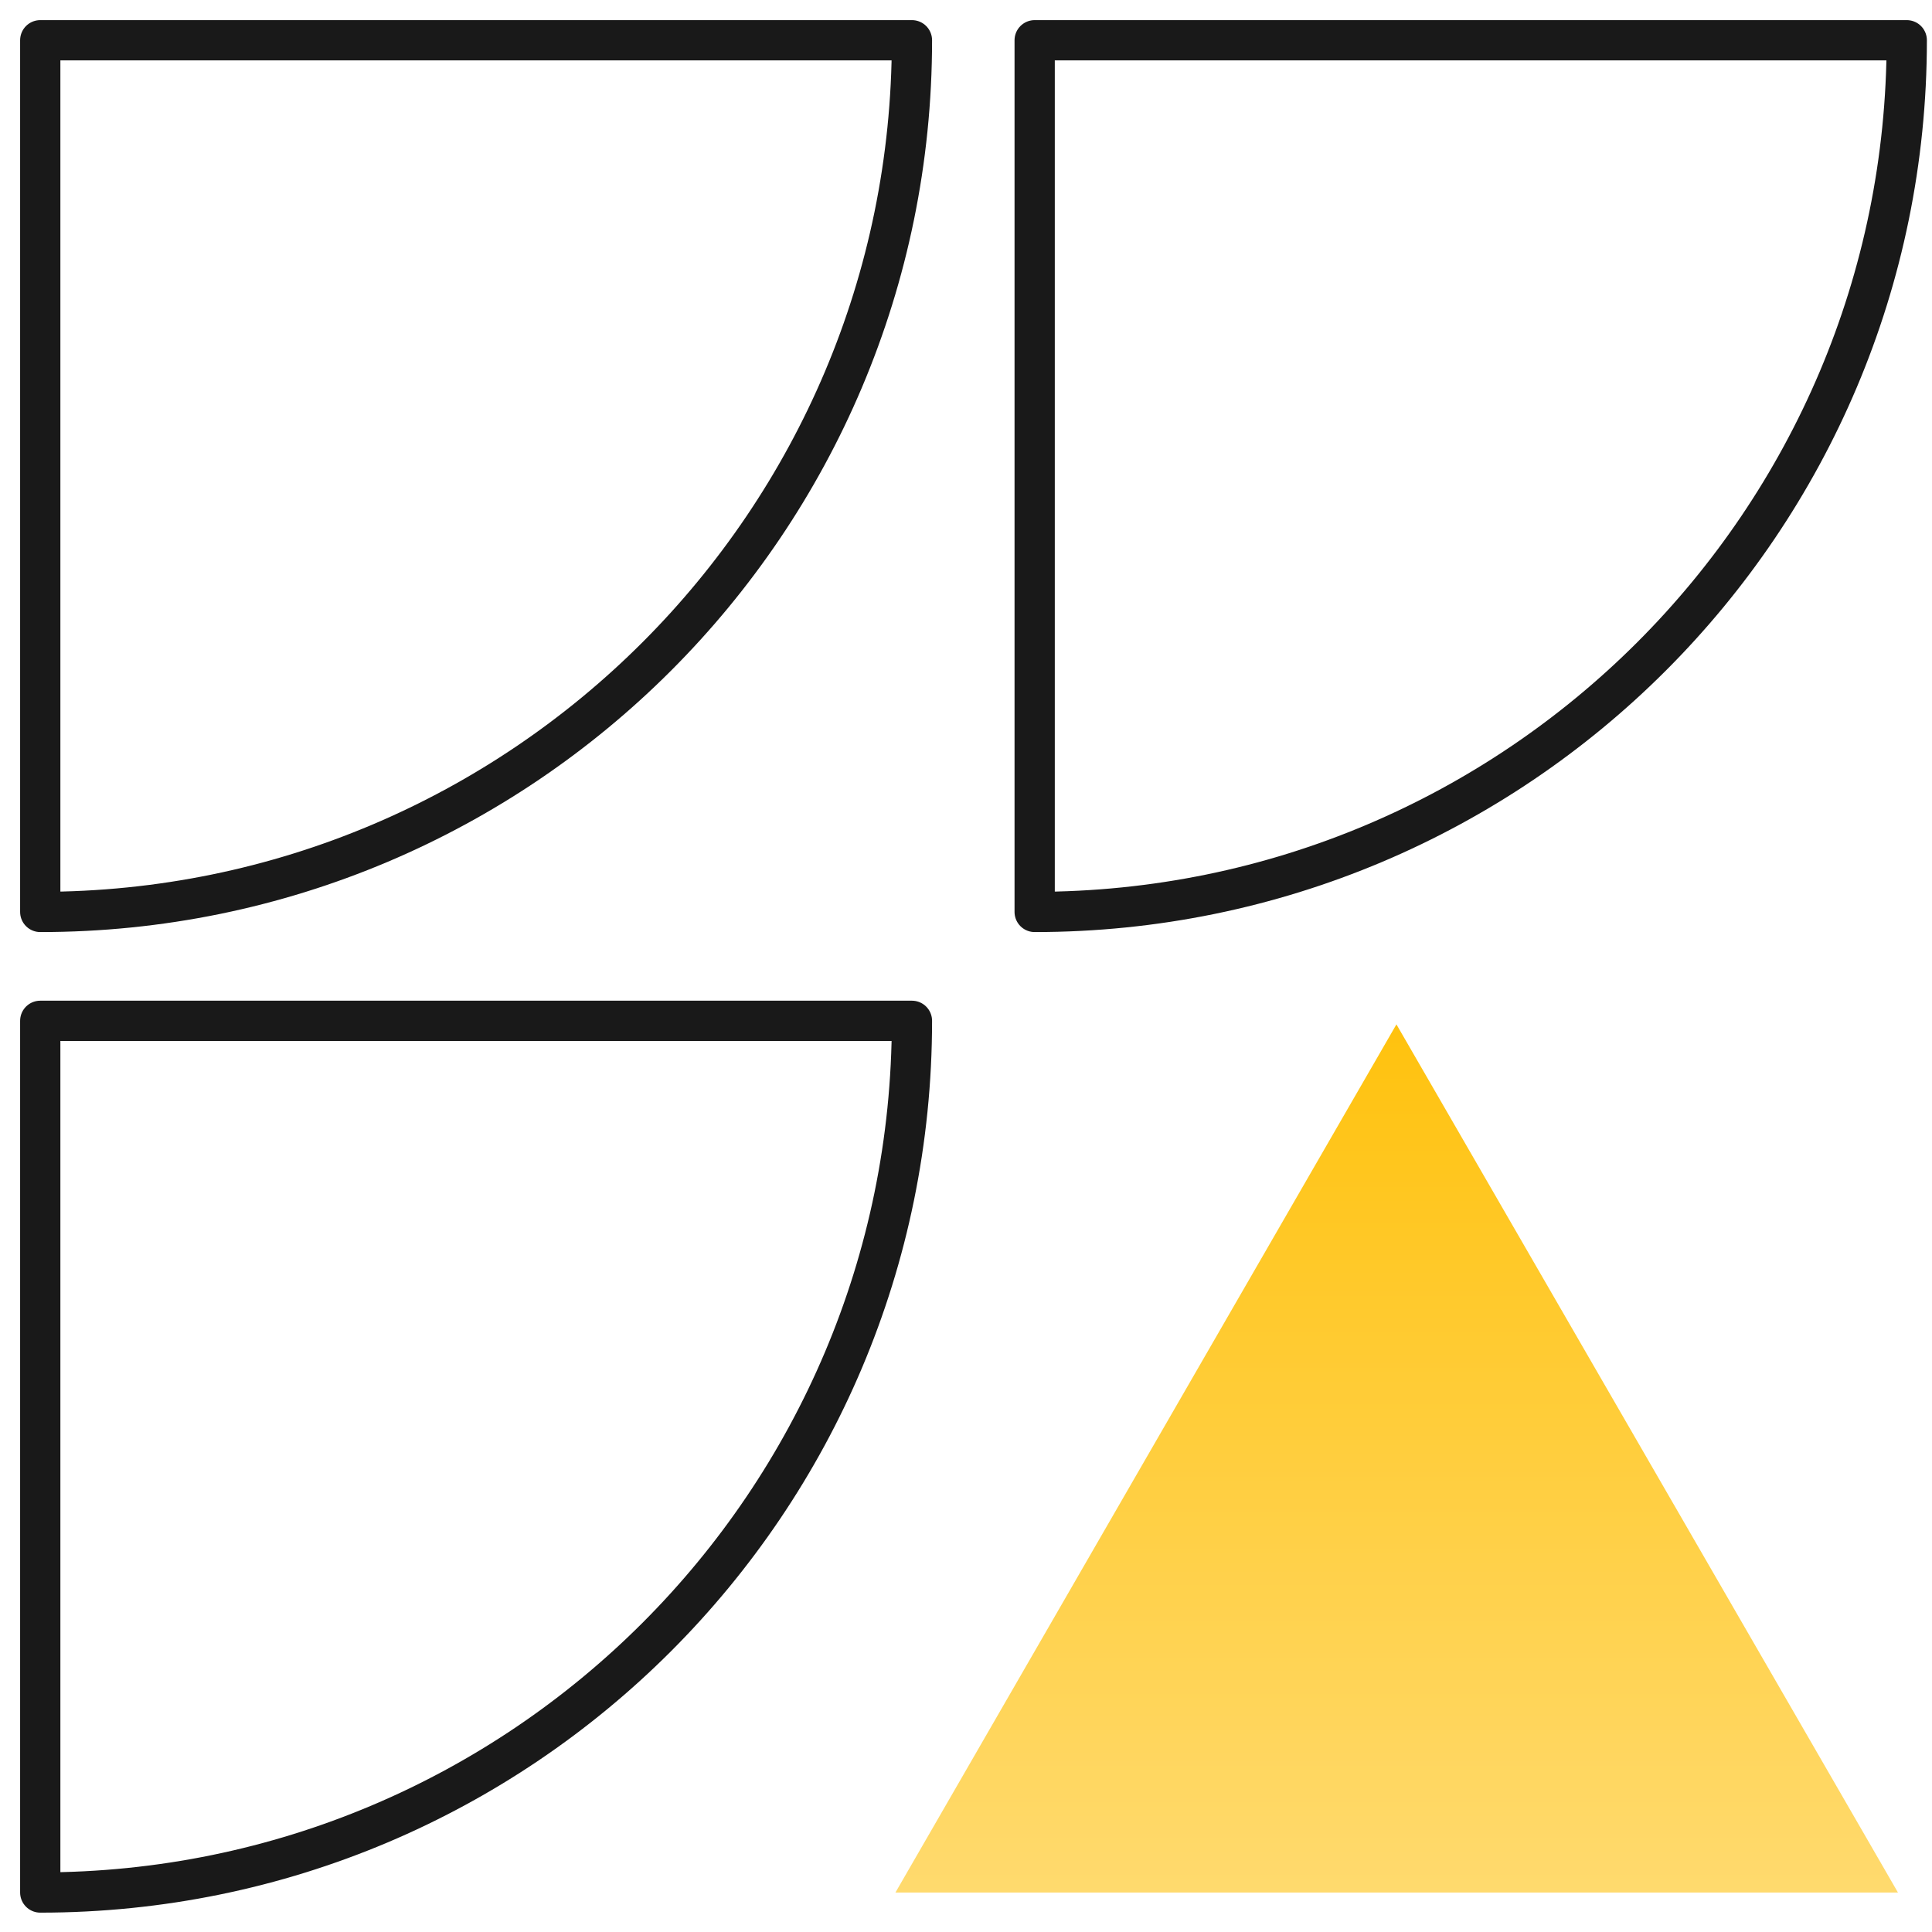
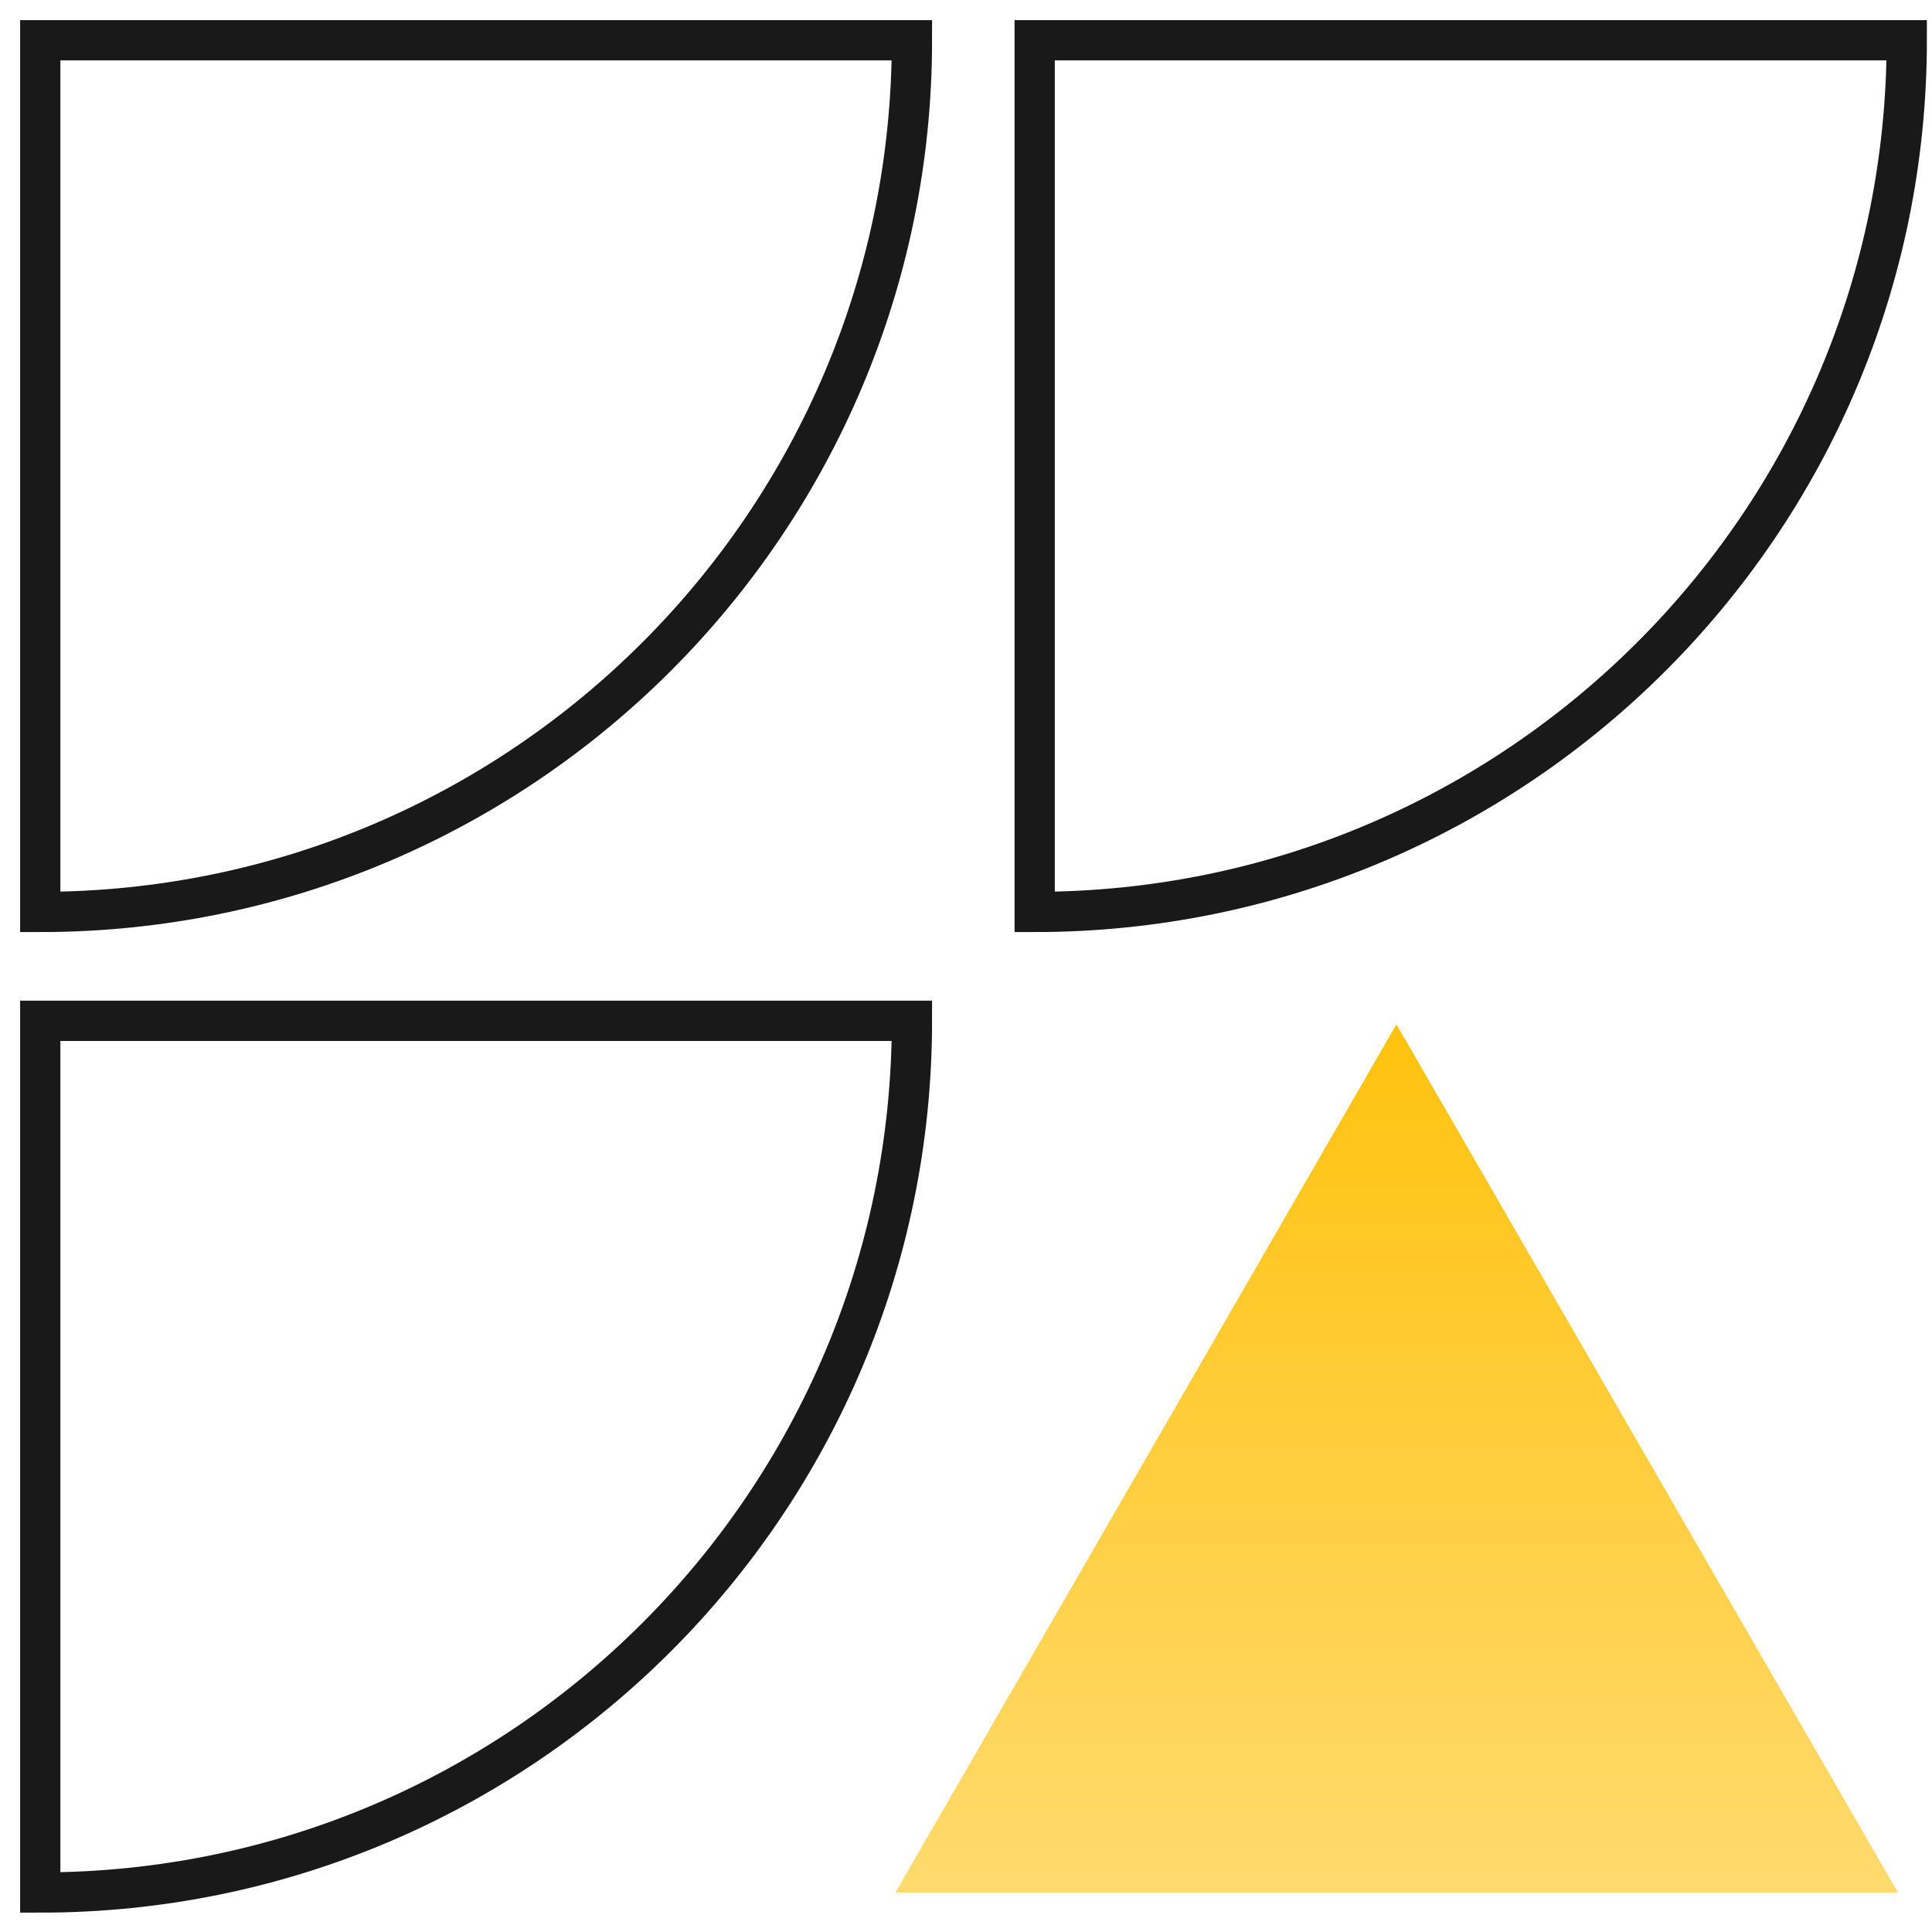
<svg xmlns="http://www.w3.org/2000/svg" width="48" height="48" viewBox="0 0 48 48" fill="none">
-   <path d="M1 22.657V1H22.657C22.657 12.96 12.96 22.657 1 22.657Z" stroke="#191919" stroke-linecap="round" stroke-linejoin="round" />
-   <path d="M1 47.019V25.362H22.657C22.657 37.321 12.96 47.019 1 47.019Z" stroke="#191919" stroke-linecap="round" stroke-linejoin="round" />
-   <path d="M25.706 22.657V1H47.373C47.373 12.96 37.675 22.657 25.706 22.657Z" stroke="#191919" stroke-linecap="round" stroke-linejoin="round" />
+   <path d="M1 22.657V1H22.657C22.657 12.96 12.96 22.657 1 22.657Z" stroke="#191919" strokeLinecap="round" strokeLinejoin="round" />
+   <path d="M1 47.019V25.362H22.657C22.657 37.321 12.96 47.019 1 47.019Z" stroke="#191919" strokeLinecap="round" strokeLinejoin="round" />
+   <path d="M25.706 22.657V1H47.373C47.373 12.96 37.675 22.657 25.706 22.657Z" stroke="#191919" strokeLinecap="round" strokeLinejoin="round" />
  <path d="M34.694 25.45L22.247 47.019H47.154L34.694 25.45Z" fill="url(#paint0_linear_408_302)" />
  <defs>
    <linearGradient id="paint0_linear_408_302" x1="34.7" y1="25.45" x2="34.7" y2="47.019" gradientUnits="userSpaceOnUse">
      <stop stop-color="#FFC20E" />
      <stop offset="1" stop-color="#FFDA6E" />
    </linearGradient>
  </defs>
</svg>
